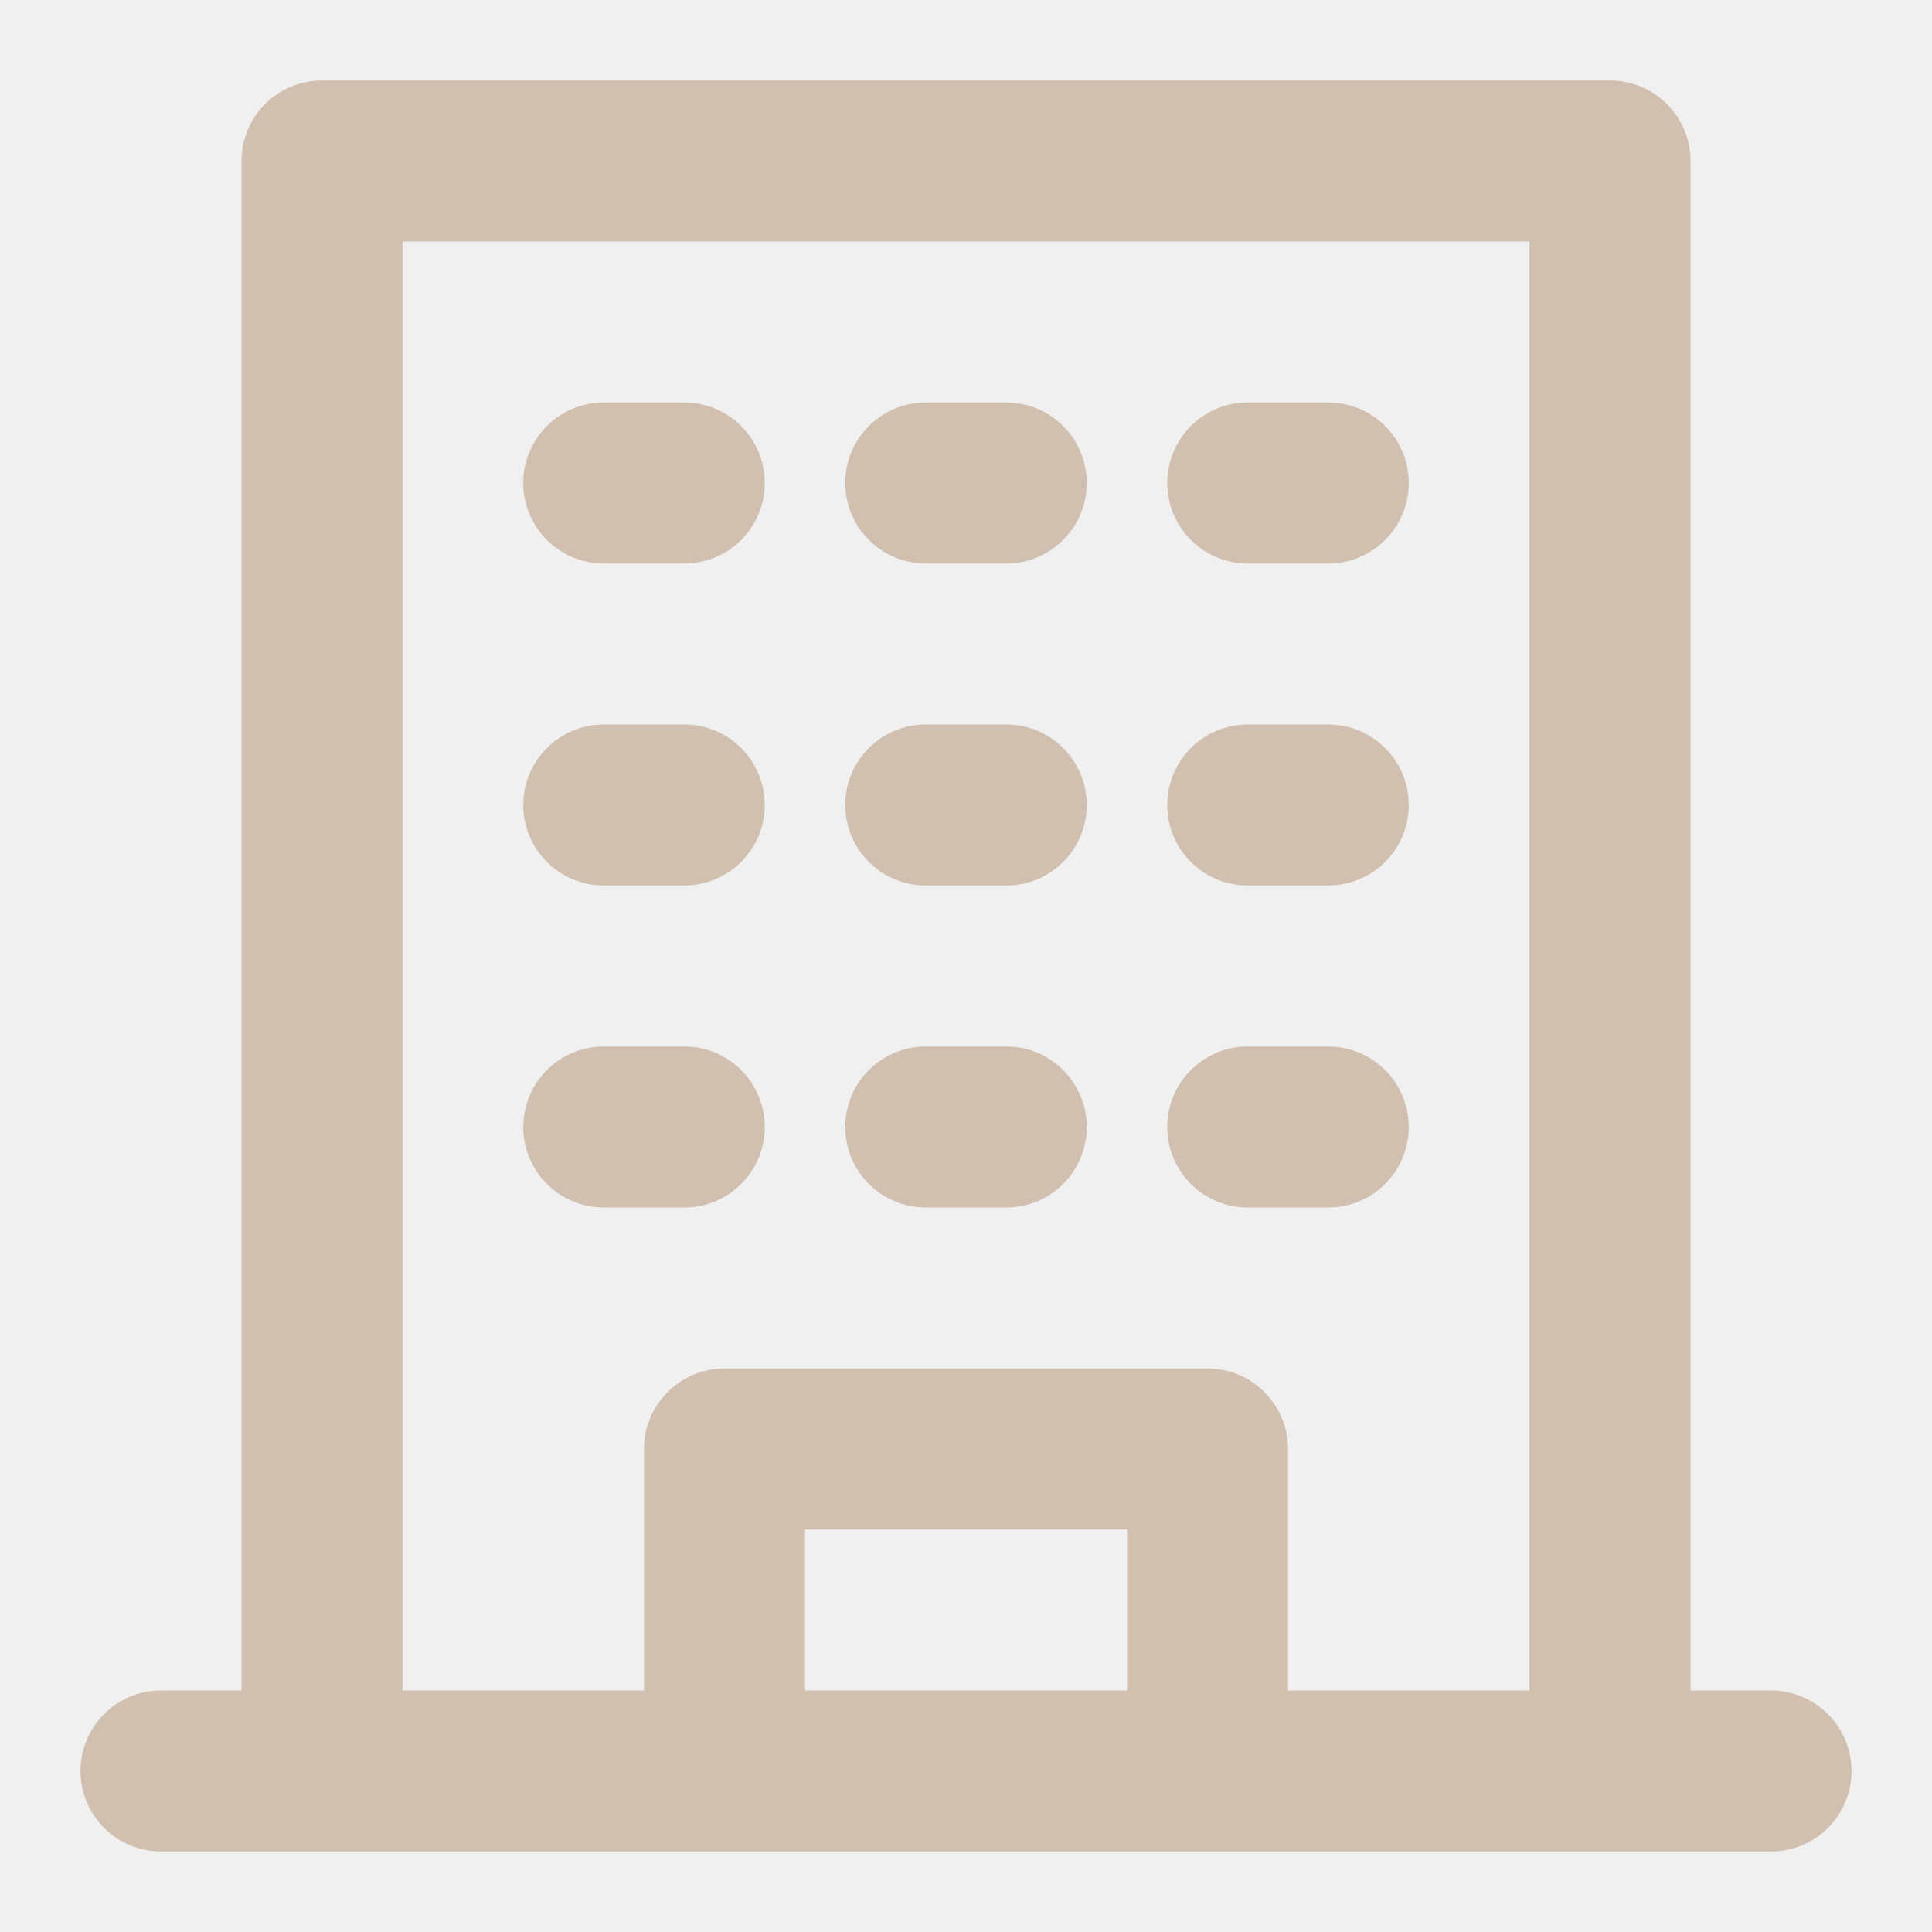
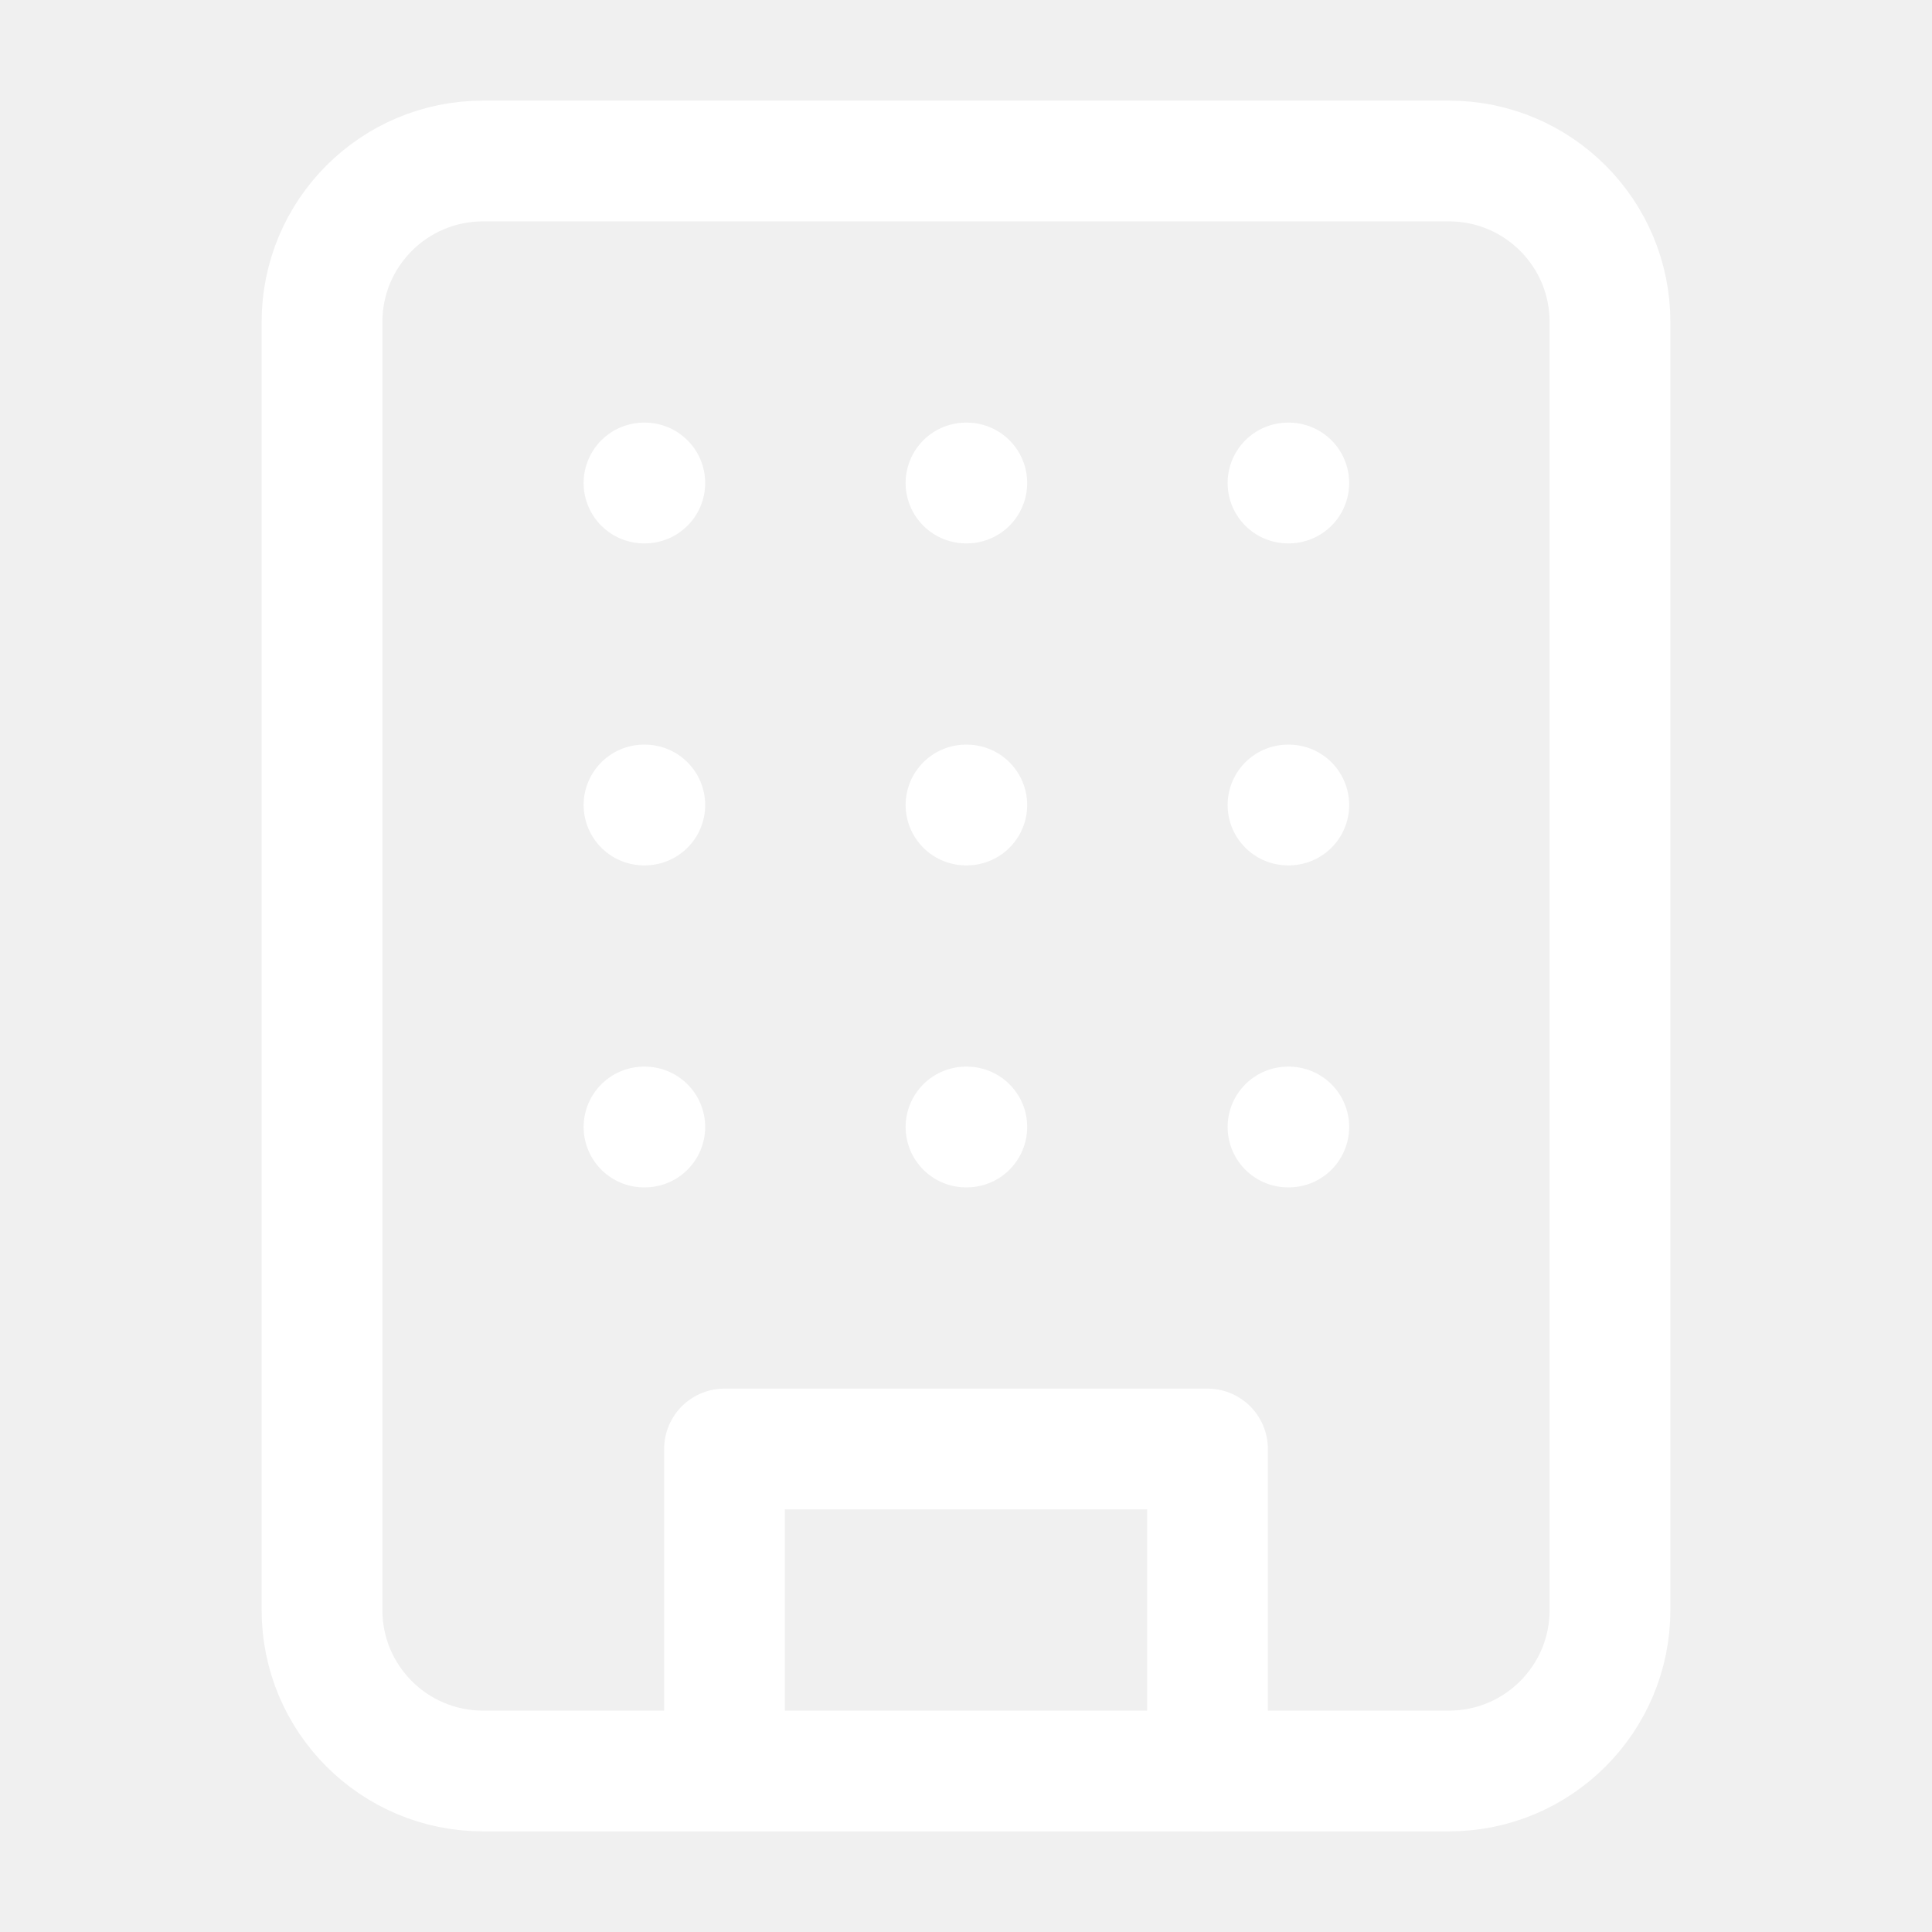
- <svg xmlns="http://www.w3.org/2000/svg" viewBox="0 0 24 24">
-   <g id="office">
-     <path fill="#D1C0AF" d="M12.5,13h-1a1,1,0,0,0,0,2h1A1,1,0,0,0,12.5,13Z" />
-     <path fill="#D1C0AF" d="M12.5,9h-1a1,1,0,0,0,0,2h1A1,1,0,0,0,12.5,9Z" />
-     <path fill="#D1C0AF" d="M12.5,5h-1a1,1,0,0,0,0,2h1A1,1,0,0,0,12.5,5Z" />
-     <path fill="#D1C0AF" d="M8.5,13h-1a1,1,0,0,0,0,2h1A1,1,0,0,0,8.5,13Z" />
-     <path fill="#D1C0AF" d="M8.5,9h-1a1,1,0,0,0,0,2h1A1,1,0,0,0,8.5,9Z" />
-     <path fill="#D1C0AF" d="M8.5,5h-1a1,1,0,0,0,0,2h1A1,1,0,0,0,8.5,5Z" />
-     <path fill="#D1C0AF" d="M16.5,13h-1a1,1,0,0,0,0,2h1A1,1,0,0,0,16.5,13Z" />
-     <path fill="#D1C0AF" d="M16.5,9h-1a1,1,0,0,0,0,2h1A1,1,0,0,0,16.5,9Z" />
-     <path fill="#D1C0AF" d="M16.5,5h-1a1,1,0,0,0,0,2h1A1,1,0,0,0,16.5,5Z" />
-     <path fill="#D1C0AF" d="M22,21H21V2a1,1,0,0,0-1-1H4A1,1,0,0,0,3,2V21H2a1,1,0,0,0,0,2H22A1,1,0,0,0,22,21ZM10,21V19h4v2Zm6,0V18a1,1,0,0,0-1-1H9a1,1,0,0,0-1,1v3H5V3H19V21Z" />
-   </g>
+ <svg xmlns="http://www.w3.org/2000/svg" width="24" height="24" viewBox="0 0 24 24" fill="none" stroke="#ffffff" stroke-width="1.5" stroke-linecap="round" stroke-linejoin="round" class="lucide lucide-building-icon lucide-building">
+   <rect width="16" height="20" x="4" y="2" rx="2" ry="2" />
+   <path d="M9 22v-4h6v4" />
+   <path d="M8 6h.01" />
+   <path d="M16 6h.01" />
+   <path d="M12 6h.01" />
+   <path d="M12 10h.01" />
+   <path d="M12 14h.01" />
+   <path d="M16 10h.01" />
+   <path d="M16 14h.01" />
+   <path d="M8 10h.01" />
+   <path d="M8 14h.01" />
</svg>
